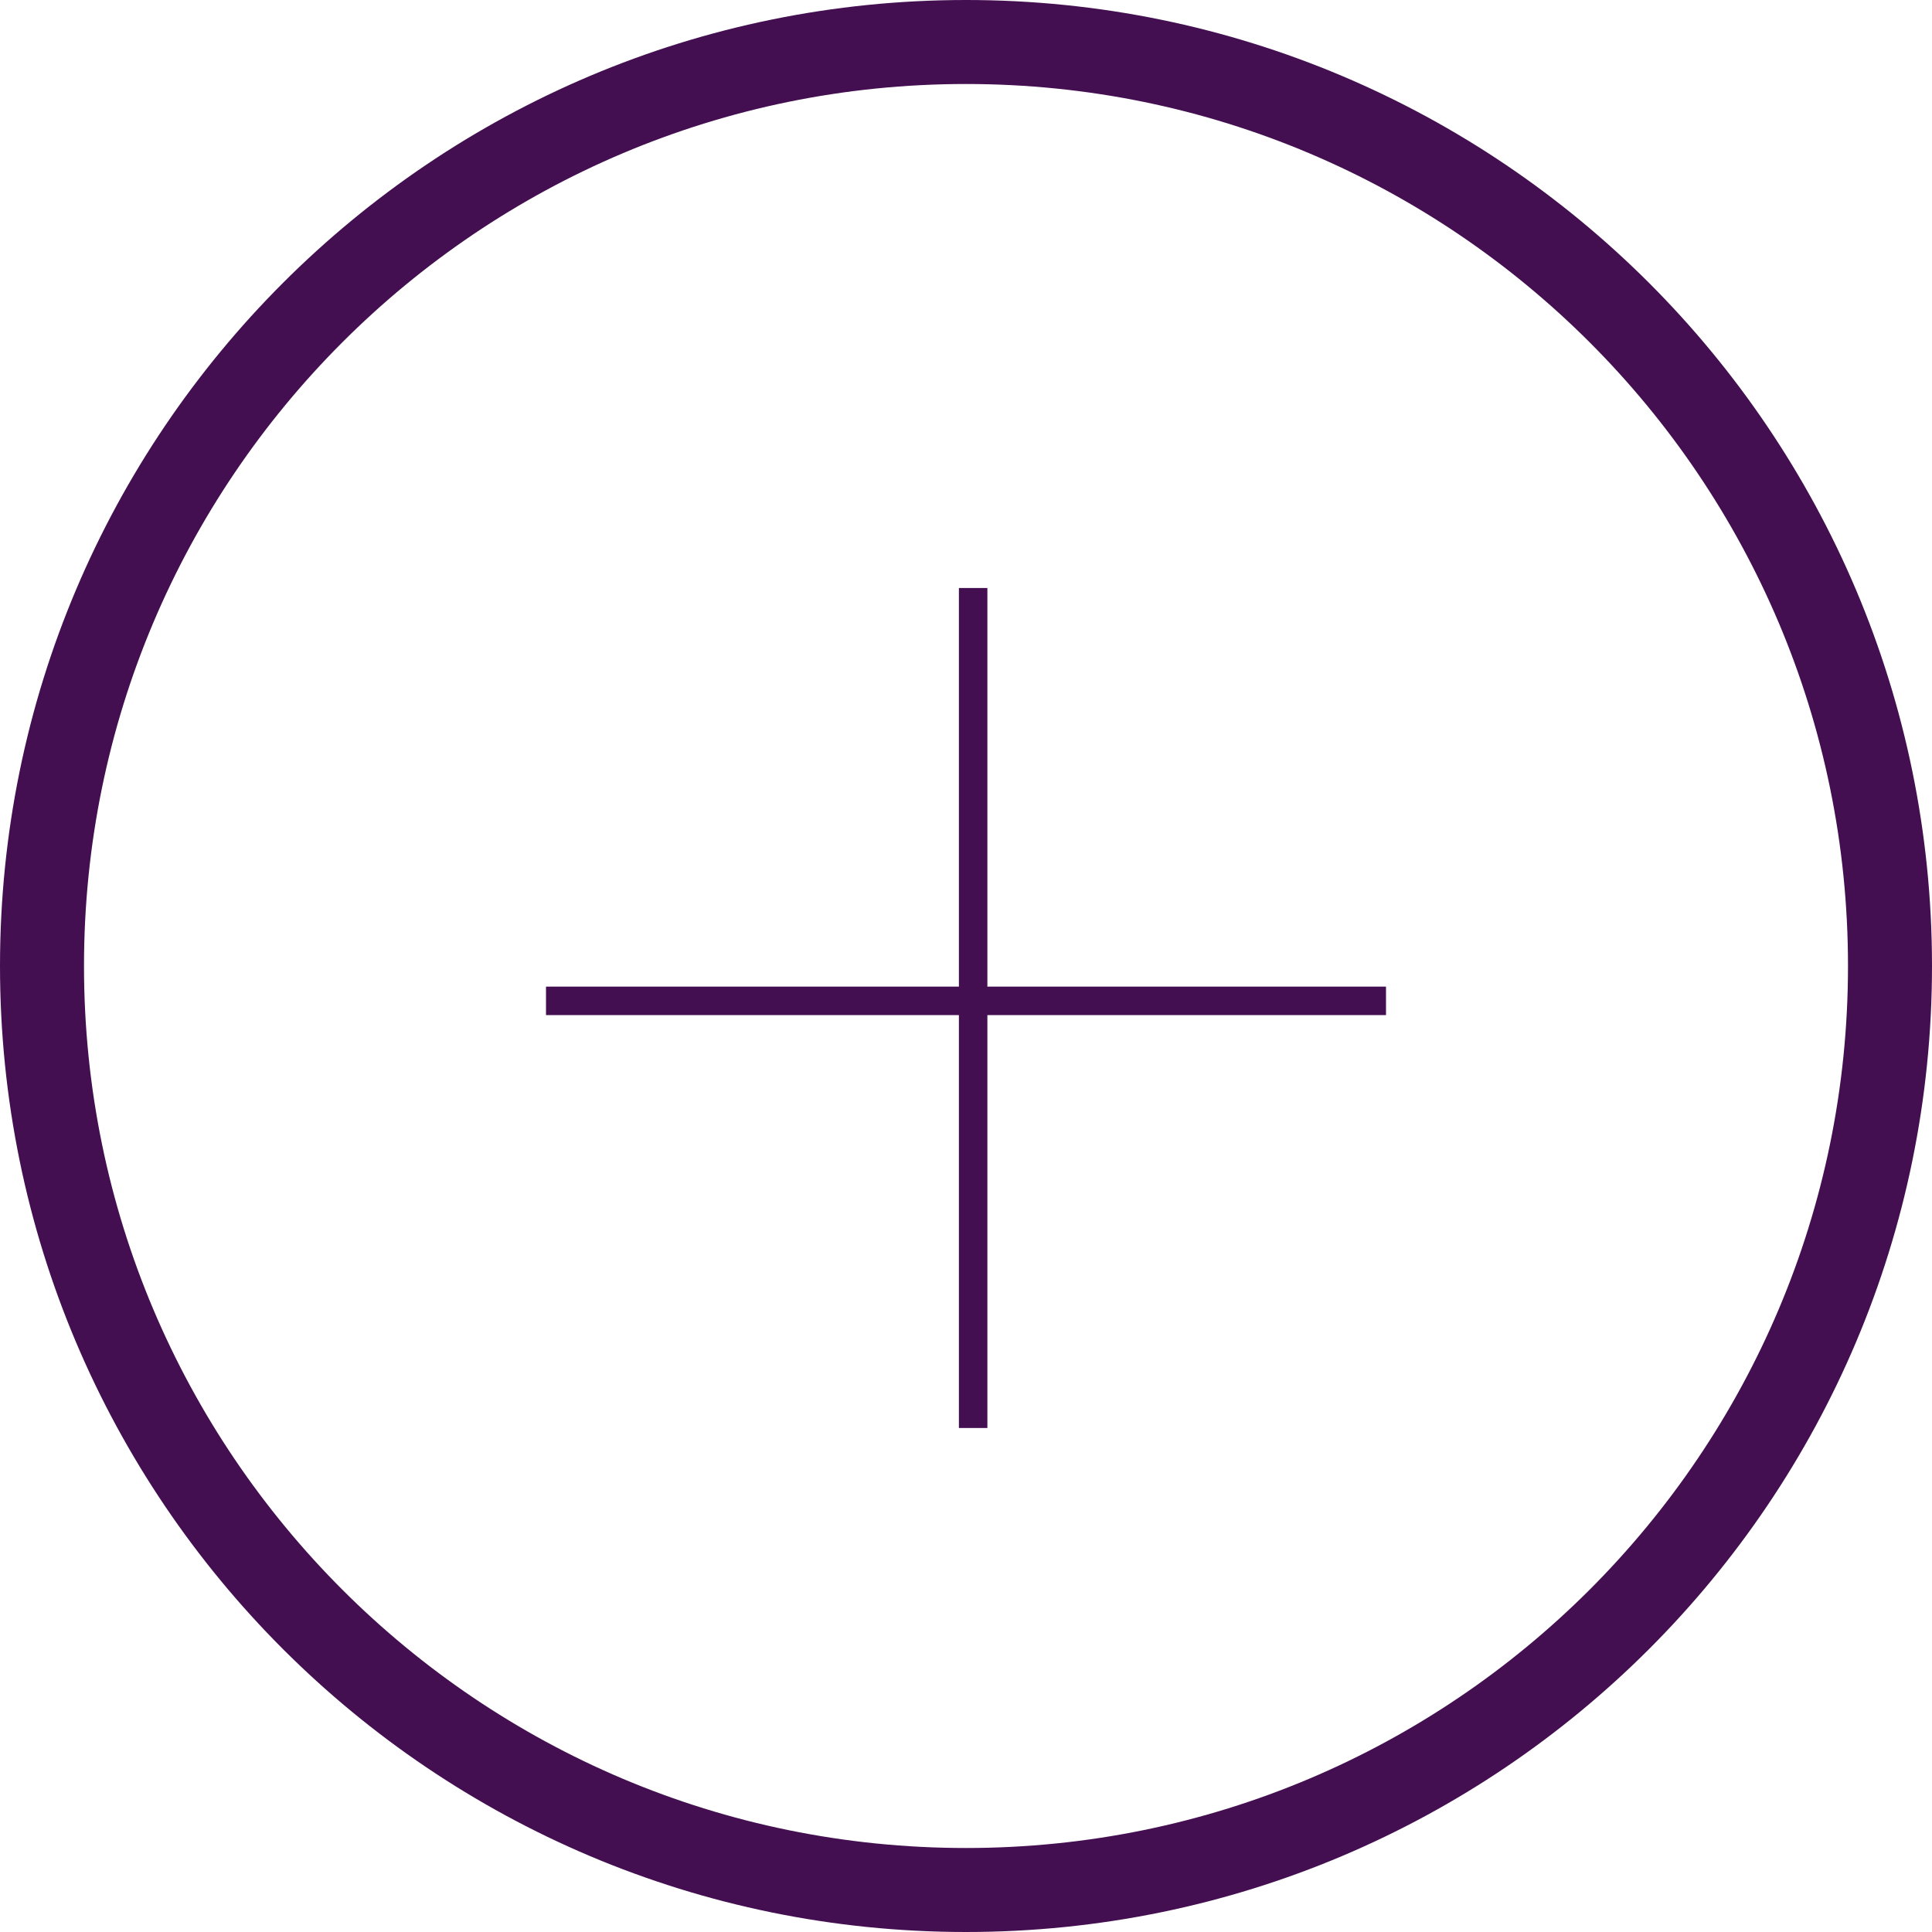
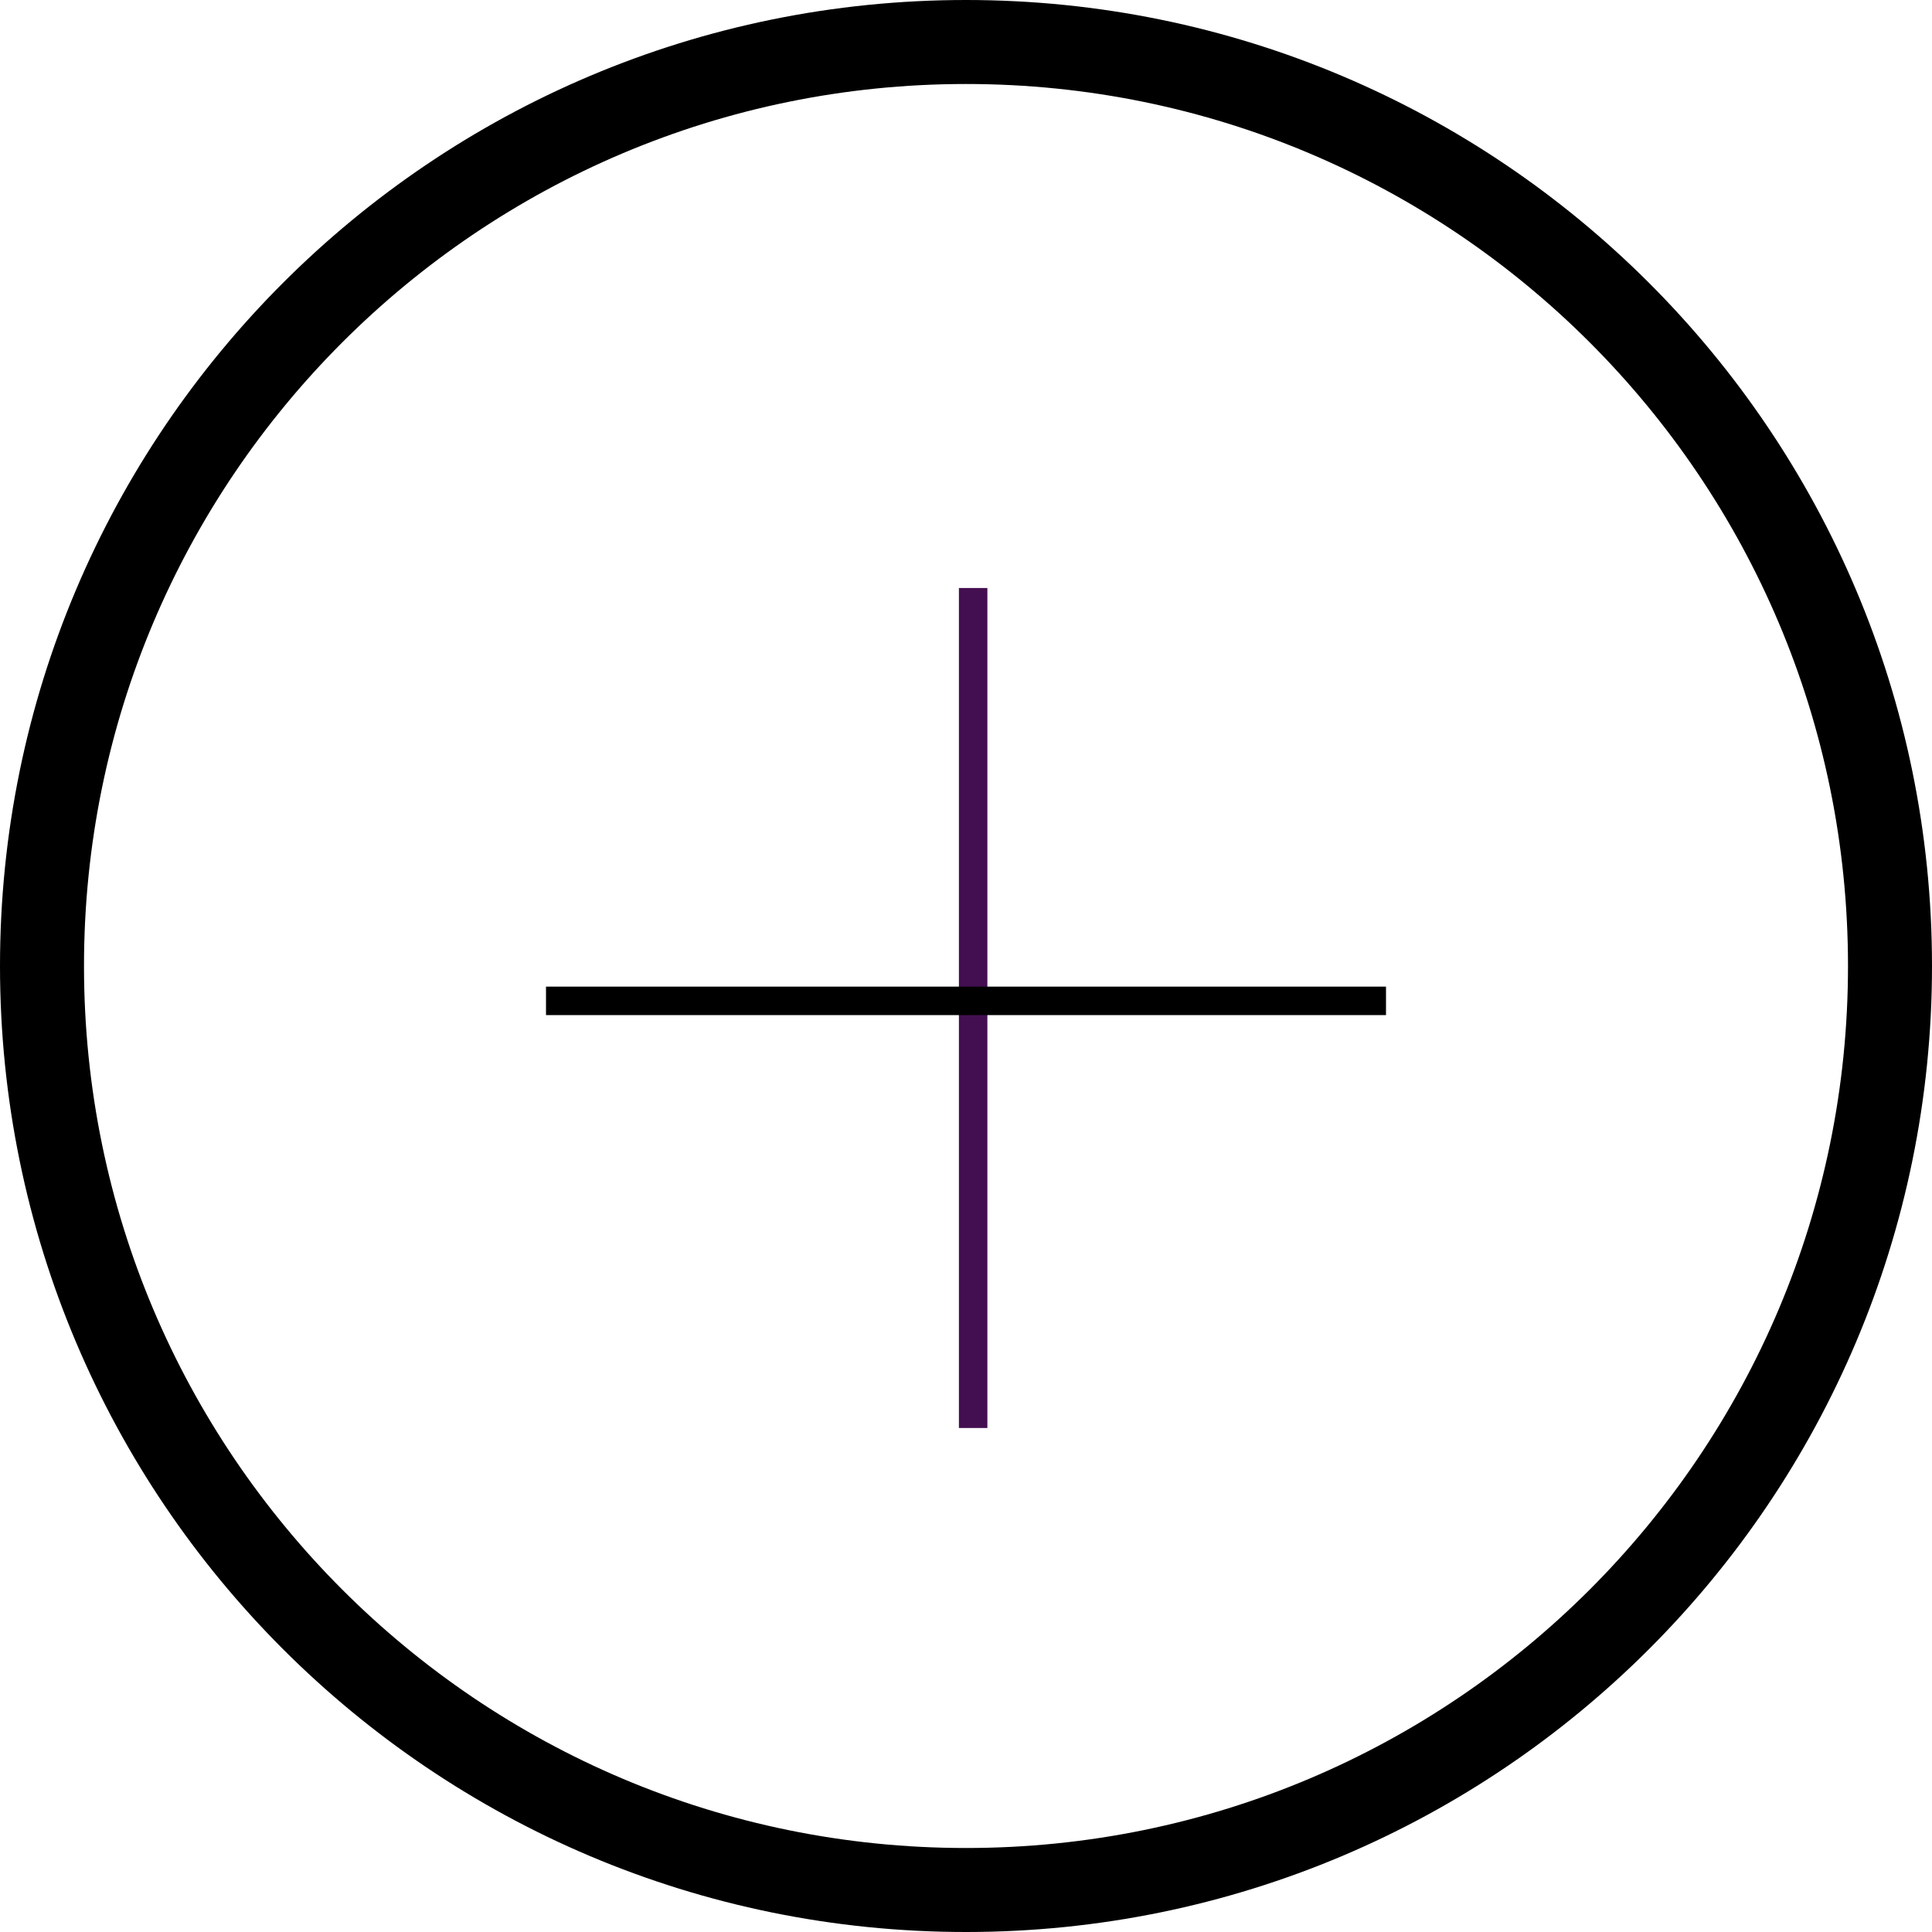
<svg xmlns="http://www.w3.org/2000/svg" width="46" height="46" viewBox="0 0 46 46" fill="none">
  <path d="M22.831 14H23.509V34H22.831V14Z" fill="#440F51" />
-   <path d="M13 24.169V23.491H33V24.169H13Z" fill="#440F51" />
-   <circle cx="23" cy="23" r="22" stroke="#440F51" stroke-width="2" />
+   <path d="M13 24.169V23.491H33V24.169H13Z" fill="currentColor" />
+   <circle cx="23" cy="23" r="22" stroke="currentColor" stroke-width="2" />
</svg>
